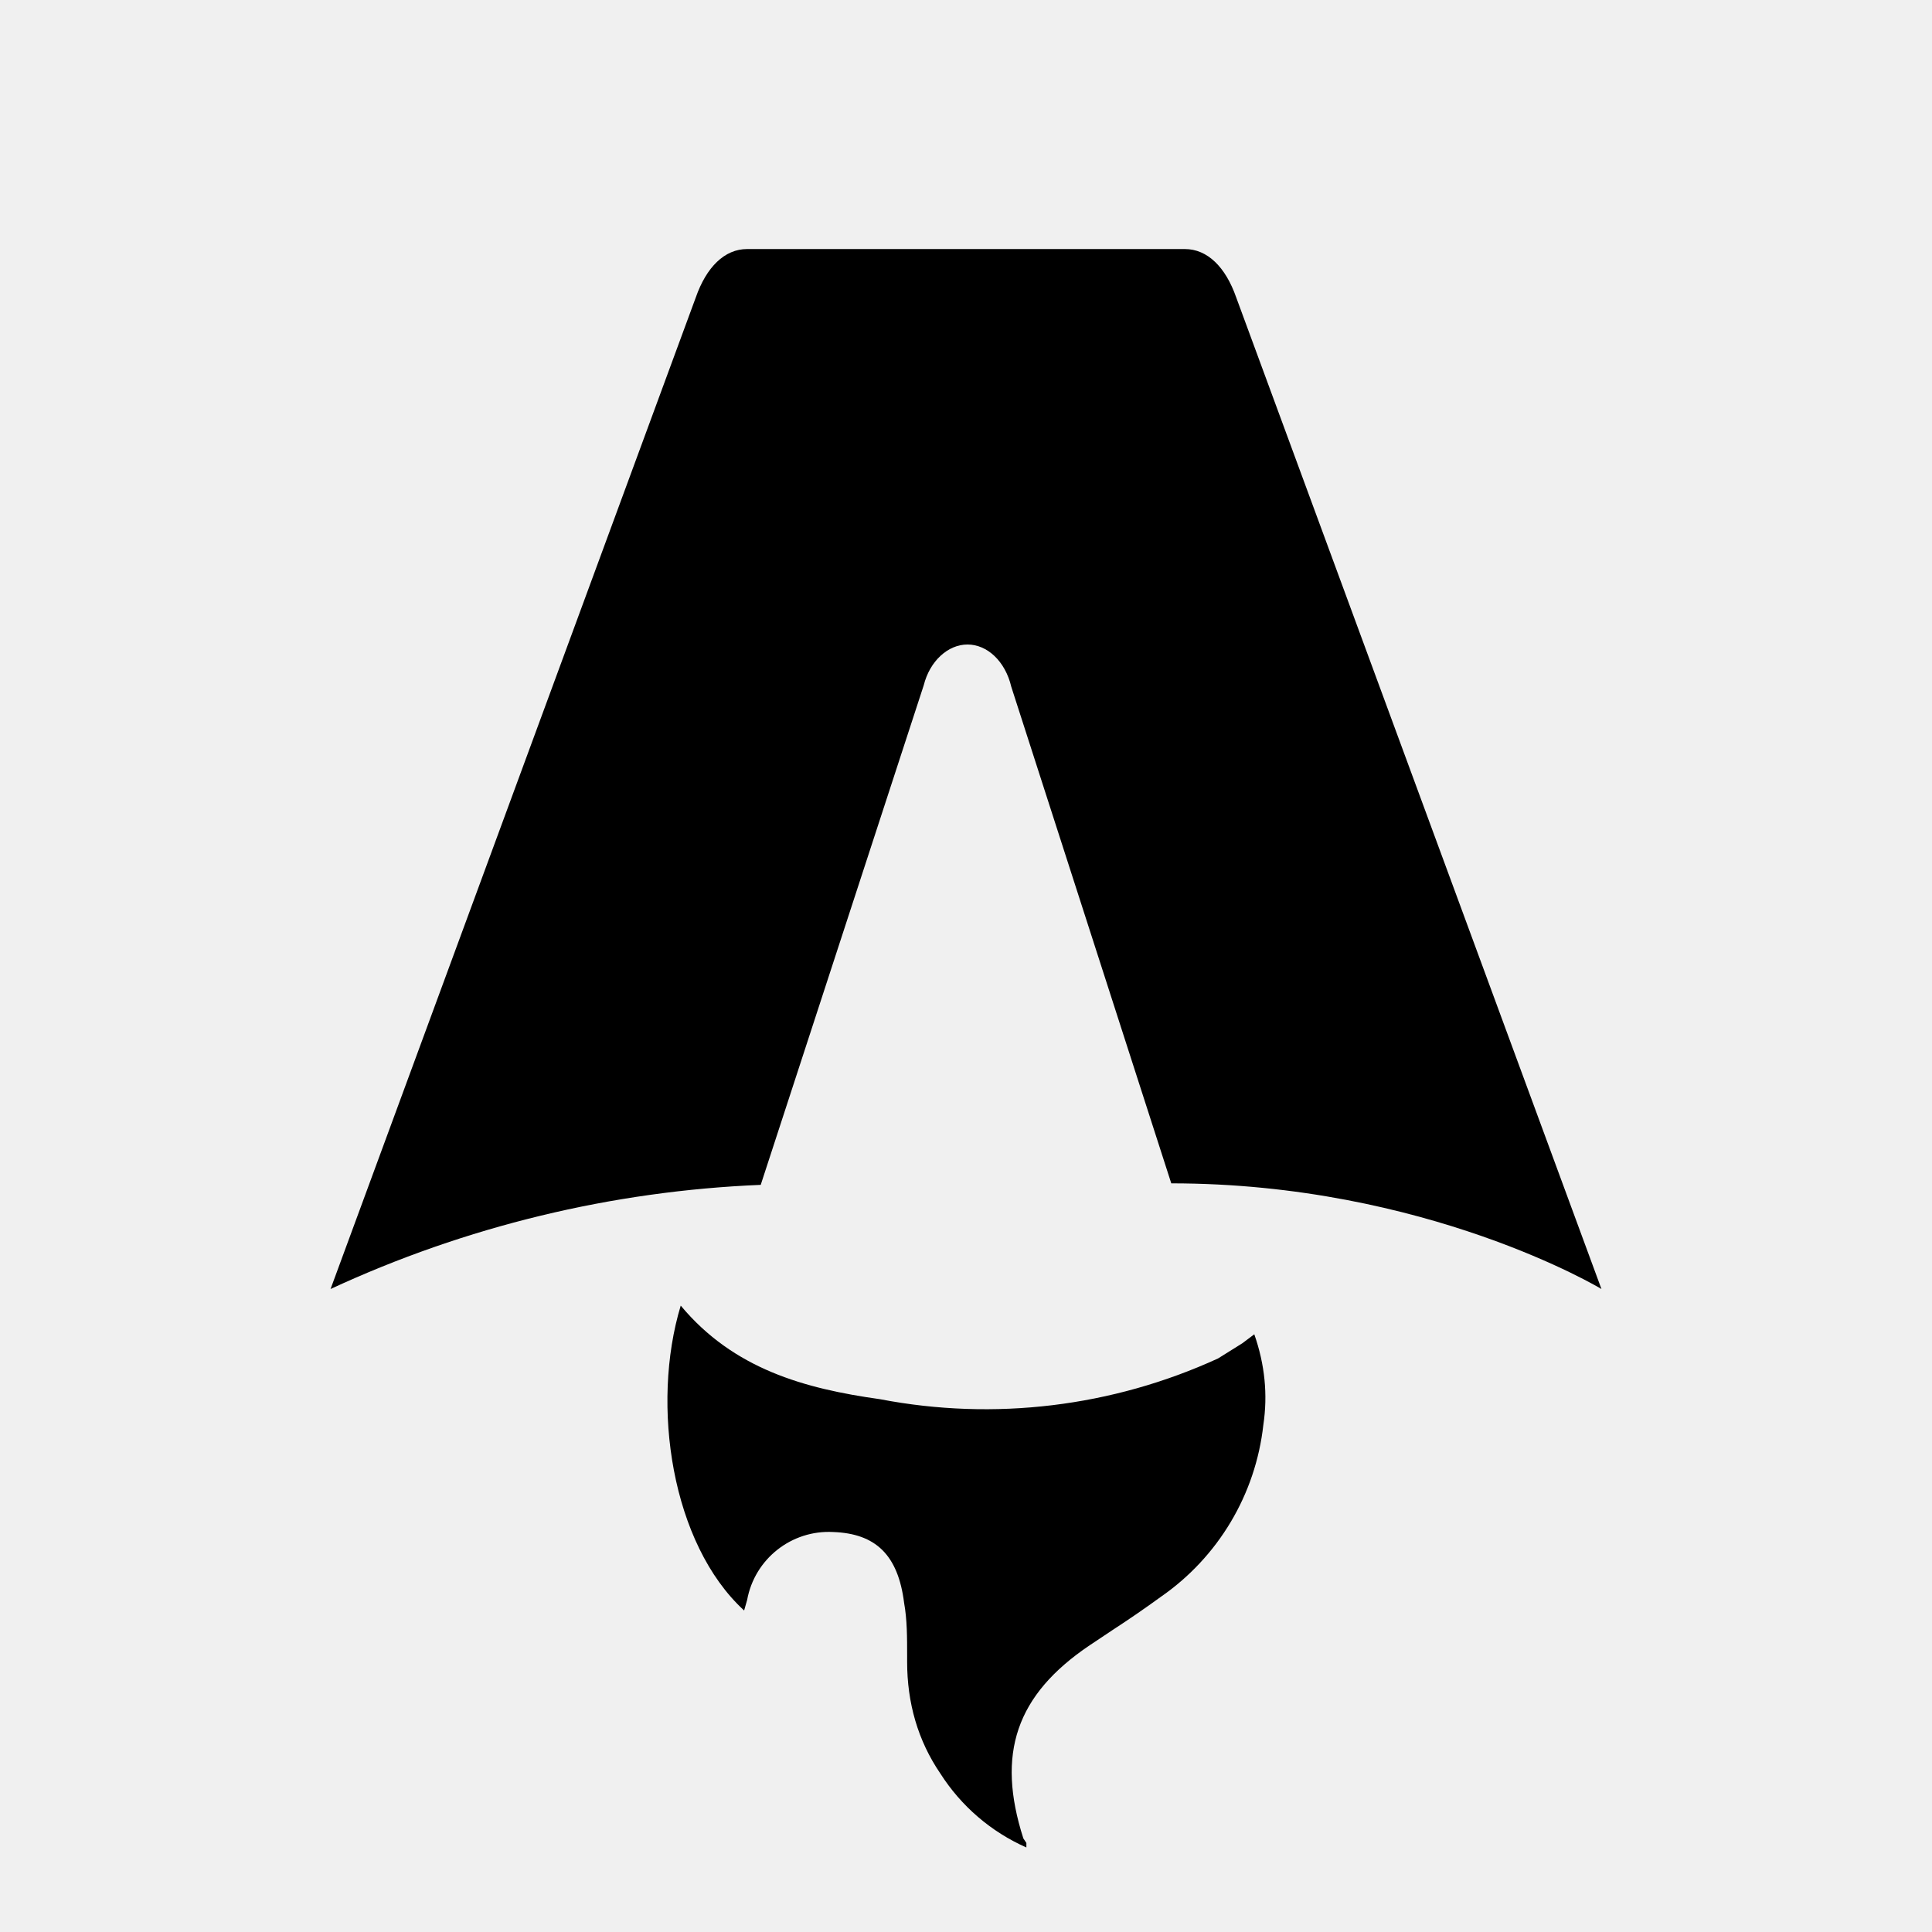
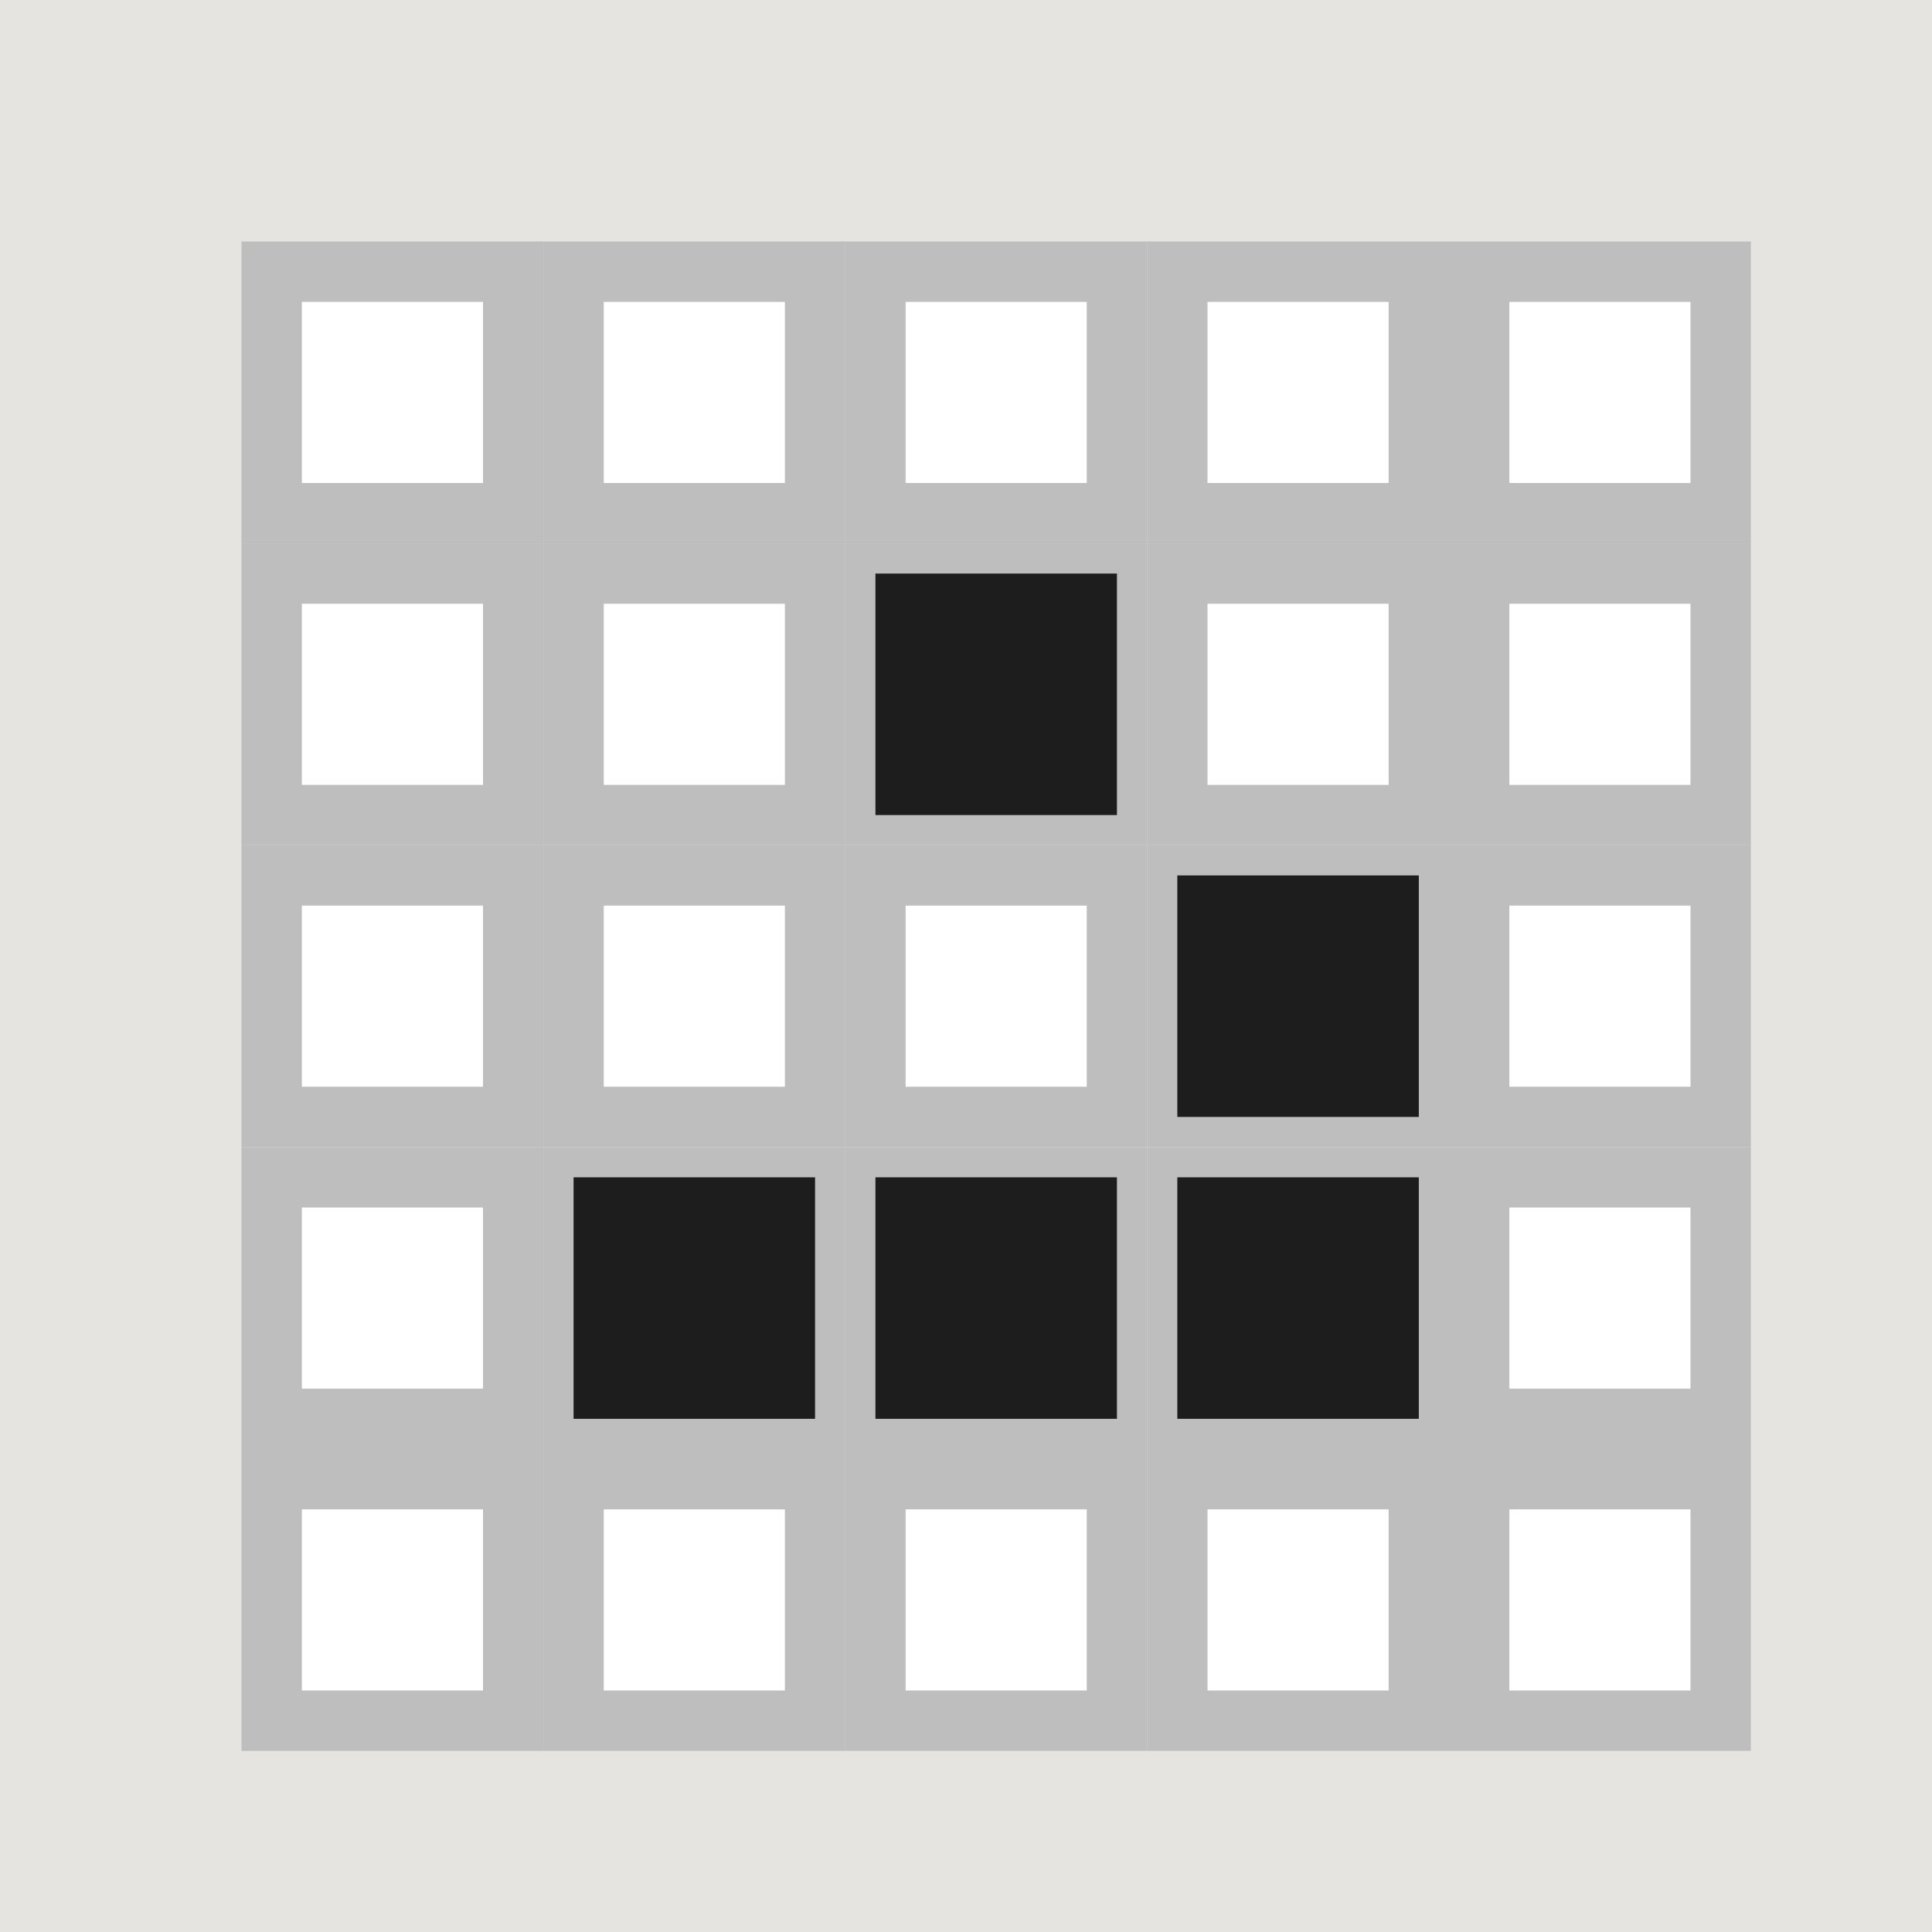
- <svg xmlns="http://www.w3.org/2000/svg" fill="none" viewBox="0 0 128 128">
-   <path d="M50.4 78.5a75.1 75.1 0 0 0-28.5 6.9l24.2-65.7c.7-2 1.9-3.2 3.4-3.2h29c1.5 0 2.7 1.2 3.4 3.2l24.2 65.7s-11.6-7-28.5-7L67 45.5c-.4-1.7-1.6-2.8-2.9-2.8-1.3 0-2.5 1.1-2.9 2.7L50.4 78.5Zm-1.1 28.2Zm-4.2-20.2c-2 6.6-.6 15.8 4.2 20.2a17.5 17.5 0 0 1 .2-.7 5.5 5.5 0 0 1 5.7-4.5c2.8.1 4.3 1.5 4.7 4.7.2 1.1.2 2.3.2 3.5v.4c0 2.7.7 5.2 2.2 7.4a13 13 0 0 0 5.7 4.9v-.3l-.2-.3c-1.8-5.6-.5-9.5 4.4-12.8l1.5-1a73 73 0 0 0 3.2-2.2 16 16 0 0 0 6.8-11.4c.3-2 .1-4-.6-6l-.8.6-1.6 1a37 37 0 0 1-22.4 2.7c-5-.7-9.7-2-13.2-6.2Z" />
-   <style>
-         path { fill: #000; }
-         @media (prefers-color-scheme: dark) {
-             path { fill: #FFF; }
-         }
-     </style>
+ <svg xmlns="http://www.w3.org/2000/svg" viewBox="0 0 32 32" role="img" aria-label="Conway’s Game of Life glider">
+   <rect width="32" height="32" fill="#e5e4e0" />
+   <g fill="#ffffff" stroke="#bfbebe" stroke-width="1">
+     <rect x="4.5" y="4.5" width="4" height="4" />
+     <rect x="9.5" y="4.5" width="4" height="4" />
+     <rect x="14.5" y="4.5" width="4" height="4" />
+     <rect x="19.5" y="4.5" width="4" height="4" />
+     <rect x="24.5" y="4.5" width="4" height="4" />
+     <rect x="4.5" y="9.5" width="4" height="4" />
+     <rect x="9.5" y="9.5" width="4" height="4" />
+     <rect x="14.5" y="9.5" width="4" height="4" />
+     <rect x="19.5" y="9.5" width="4" height="4" />
+     <rect x="24.5" y="9.5" width="4" height="4" />
+     <rect x="4.5" y="14.5" width="4" height="4" />
+     <rect x="9.5" y="14.5" width="4" height="4" />
+     <rect x="14.5" y="14.5" width="4" height="4" />
+     <rect x="19.5" y="14.5" width="4" height="4" />
+     <rect x="24.5" y="14.5" width="4" height="4" />
+     <rect x="4.5" y="19.5" width="4" height="4" />
+     <rect x="9.5" y="19.5" width="4" height="4" />
+     <rect x="14.5" y="19.5" width="4" height="4" />
+     <rect x="19.5" y="19.5" width="4" height="4" />
+     <rect x="24.5" y="19.5" width="4" height="4" />
+     <rect x="4.5" y="24.5" width="4" height="4" />
+     <rect x="9.5" y="24.5" width="4" height="4" />
+     <rect x="14.5" y="24.5" width="4" height="4" />
+     <rect x="19.5" y="24.5" width="4" height="4" />
+     <rect x="24.5" y="24.5" width="4" height="4" />
+   </g>
+   <g fill="#1d1d1d">
+     <rect x="14.5" y="9.5" width="4" height="4" />
+     <rect x="19.5" y="14.5" width="4" height="4" />
+     <rect x="9.5" y="19.5" width="4" height="4" />
+     <rect x="14.5" y="19.5" width="4" height="4" />
+     <rect x="19.5" y="19.5" width="4" height="4" />
+   </g>
</svg>
